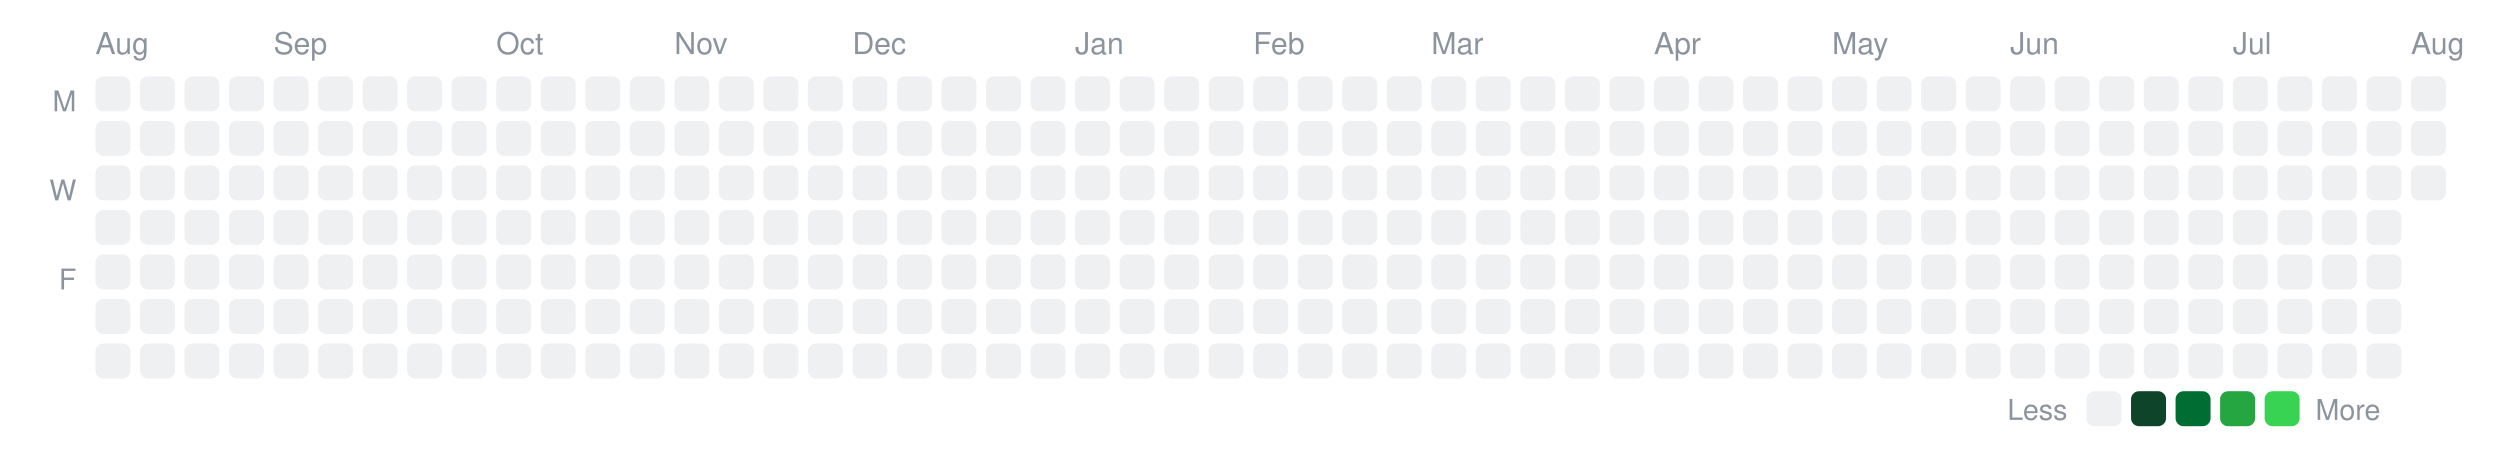
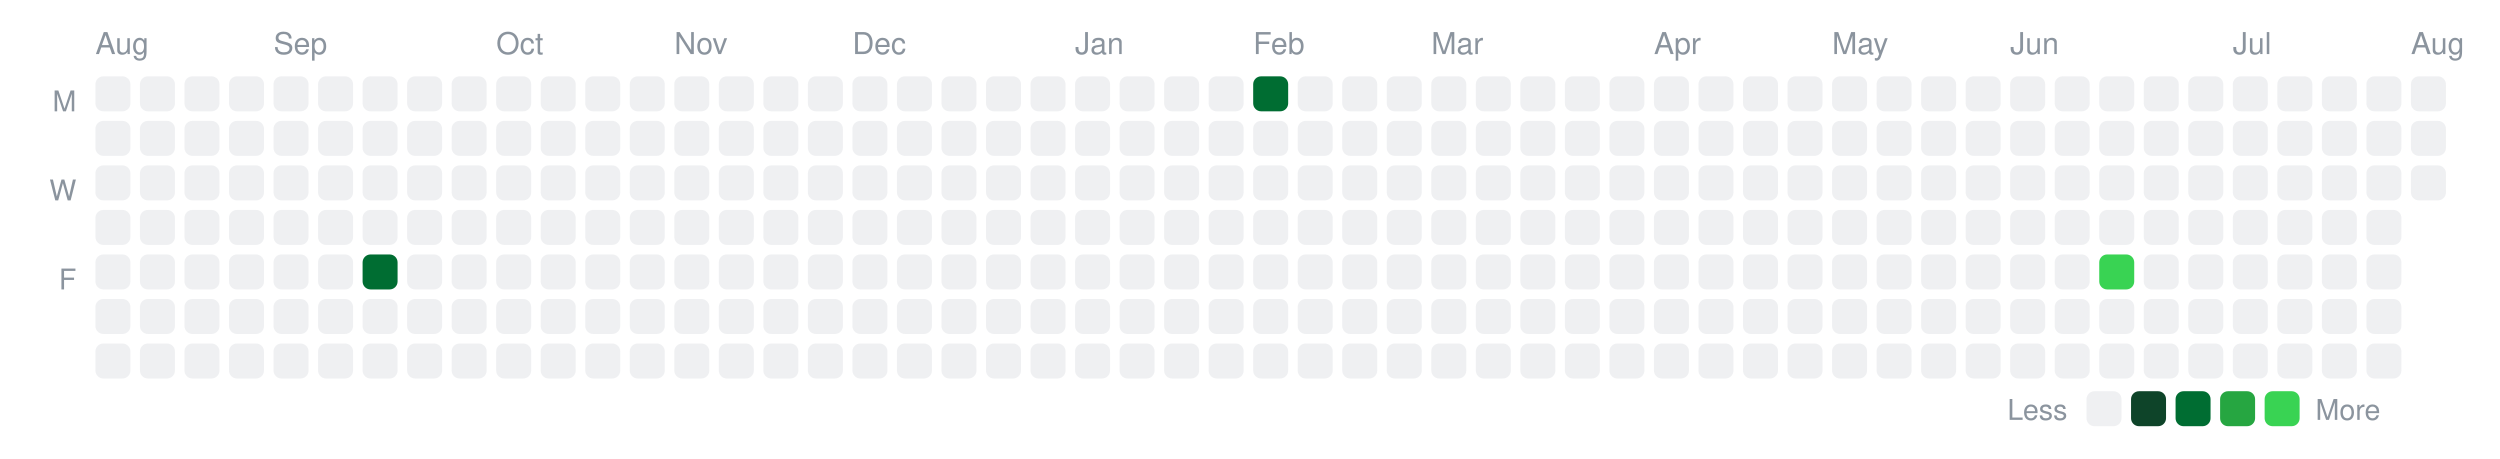
<svg xmlns="http://www.w3.org/2000/svg" width="786" height="144" viewBox="0 0 786 144" role="img" aria-label="Solving activity over the past year" font-family="-apple-system,BlinkMacSystemFont,'Segoe UI',Helvetica,Arial,sans-serif">
  <rect x="30" y="24" width="11" height="11" rx="2.5" fill="rgba(140,148,160,0.14)" />
  <rect x="30" y="38" width="11" height="11" rx="2.5" fill="rgba(140,148,160,0.14)" />
  <rect x="30" y="52" width="11" height="11" rx="2.5" fill="rgba(140,148,160,0.14)" />
  <rect x="30" y="66" width="11" height="11" rx="2.5" fill="rgba(140,148,160,0.14)" />
  <rect x="30" y="80" width="11" height="11" rx="2.5" fill="rgba(140,148,160,0.14)" />
  <rect x="30" y="94" width="11" height="11" rx="2.5" fill="rgba(140,148,160,0.14)" />
  <rect x="30" y="108" width="11" height="11" rx="2.5" fill="rgba(140,148,160,0.14)" />
  <rect x="44" y="24" width="11" height="11" rx="2.5" fill="rgba(140,148,160,0.14)" />
  <rect x="44" y="38" width="11" height="11" rx="2.5" fill="rgba(140,148,160,0.14)" />
  <rect x="44" y="52" width="11" height="11" rx="2.5" fill="rgba(140,148,160,0.14)" />
  <rect x="44" y="66" width="11" height="11" rx="2.5" fill="rgba(140,148,160,0.14)" />
  <rect x="44" y="80" width="11" height="11" rx="2.5" fill="rgba(140,148,160,0.14)" />
  <rect x="44" y="94" width="11" height="11" rx="2.5" fill="rgba(140,148,160,0.14)" />
  <rect x="44" y="108" width="11" height="11" rx="2.5" fill="rgba(140,148,160,0.14)" />
  <rect x="58" y="24" width="11" height="11" rx="2.5" fill="rgba(140,148,160,0.14)" />
  <rect x="58" y="38" width="11" height="11" rx="2.5" fill="rgba(140,148,160,0.14)" />
  <rect x="58" y="52" width="11" height="11" rx="2.5" fill="rgba(140,148,160,0.14)" />
  <rect x="58" y="66" width="11" height="11" rx="2.5" fill="rgba(140,148,160,0.14)" />
  <rect x="58" y="80" width="11" height="11" rx="2.5" fill="rgba(140,148,160,0.14)" />
  <rect x="58" y="94" width="11" height="11" rx="2.5" fill="rgba(140,148,160,0.14)" />
  <rect x="58" y="108" width="11" height="11" rx="2.5" fill="rgba(140,148,160,0.14)" />
  <rect x="72" y="24" width="11" height="11" rx="2.5" fill="rgba(140,148,160,0.14)" />
  <rect x="72" y="38" width="11" height="11" rx="2.5" fill="rgba(140,148,160,0.14)" />
  <rect x="72" y="52" width="11" height="11" rx="2.5" fill="rgba(140,148,160,0.14)" />
  <rect x="72" y="66" width="11" height="11" rx="2.5" fill="rgba(140,148,160,0.14)" />
  <rect x="72" y="80" width="11" height="11" rx="2.5" fill="rgba(140,148,160,0.14)" />
  <rect x="72" y="94" width="11" height="11" rx="2.5" fill="rgba(140,148,160,0.14)" />
  <rect x="72" y="108" width="11" height="11" rx="2.5" fill="rgba(140,148,160,0.14)" />
  <rect x="86" y="24" width="11" height="11" rx="2.5" fill="rgba(140,148,160,0.14)" />
  <rect x="86" y="38" width="11" height="11" rx="2.5" fill="rgba(140,148,160,0.14)" />
  <rect x="86" y="52" width="11" height="11" rx="2.5" fill="rgba(140,148,160,0.14)" />
  <rect x="86" y="66" width="11" height="11" rx="2.5" fill="rgba(140,148,160,0.14)" />
  <rect x="86" y="80" width="11" height="11" rx="2.5" fill="rgba(140,148,160,0.14)" />
  <rect x="86" y="94" width="11" height="11" rx="2.5" fill="rgba(140,148,160,0.14)" />
  <rect x="86" y="108" width="11" height="11" rx="2.5" fill="rgba(140,148,160,0.14)" />
  <rect x="100" y="24" width="11" height="11" rx="2.5" fill="rgba(140,148,160,0.14)" />
  <rect x="100" y="38" width="11" height="11" rx="2.5" fill="rgba(140,148,160,0.14)" />
  <rect x="100" y="52" width="11" height="11" rx="2.5" fill="rgba(140,148,160,0.14)" />
  <rect x="100" y="66" width="11" height="11" rx="2.5" fill="rgba(140,148,160,0.14)" />
  <rect x="100" y="80" width="11" height="11" rx="2.5" fill="rgba(140,148,160,0.14)" />
  <rect x="100" y="94" width="11" height="11" rx="2.5" fill="rgba(140,148,160,0.14)" />
  <rect x="100" y="108" width="11" height="11" rx="2.5" fill="rgba(140,148,160,0.14)" />
  <rect x="114" y="24" width="11" height="11" rx="2.5" fill="rgba(140,148,160,0.14)" />
  <rect x="114" y="38" width="11" height="11" rx="2.5" fill="rgba(140,148,160,0.14)" />
  <rect x="114" y="52" width="11" height="11" rx="2.5" fill="rgba(140,148,160,0.14)" />
  <rect x="114" y="66" width="11" height="11" rx="2.5" fill="rgba(140,148,160,0.14)" />
-   <rect x="114" y="80" width="11" height="11" rx="2.5" fill="rgba(140,148,160,0.14)" />
+   <rect x="114" y="80" width="11" height="11" rx="2.5" fill="#006d32" />
  <rect x="114" y="94" width="11" height="11" rx="2.5" fill="rgba(140,148,160,0.14)" />
  <rect x="114" y="108" width="11" height="11" rx="2.5" fill="rgba(140,148,160,0.14)" />
  <rect x="128" y="24" width="11" height="11" rx="2.5" fill="rgba(140,148,160,0.14)" />
  <rect x="128" y="38" width="11" height="11" rx="2.5" fill="rgba(140,148,160,0.14)" />
  <rect x="128" y="52" width="11" height="11" rx="2.5" fill="rgba(140,148,160,0.14)" />
  <rect x="128" y="66" width="11" height="11" rx="2.5" fill="rgba(140,148,160,0.14)" />
  <rect x="128" y="80" width="11" height="11" rx="2.5" fill="rgba(140,148,160,0.14)" />
  <rect x="128" y="94" width="11" height="11" rx="2.5" fill="rgba(140,148,160,0.14)" />
  <rect x="128" y="108" width="11" height="11" rx="2.5" fill="rgba(140,148,160,0.14)" />
  <rect x="142" y="24" width="11" height="11" rx="2.5" fill="rgba(140,148,160,0.14)" />
  <rect x="142" y="38" width="11" height="11" rx="2.5" fill="rgba(140,148,160,0.14)" />
  <rect x="142" y="52" width="11" height="11" rx="2.5" fill="rgba(140,148,160,0.14)" />
  <rect x="142" y="66" width="11" height="11" rx="2.5" fill="rgba(140,148,160,0.14)" />
  <rect x="142" y="80" width="11" height="11" rx="2.5" fill="rgba(140,148,160,0.14)" />
  <rect x="142" y="94" width="11" height="11" rx="2.5" fill="rgba(140,148,160,0.14)" />
  <rect x="142" y="108" width="11" height="11" rx="2.5" fill="rgba(140,148,160,0.14)" />
  <rect x="156" y="24" width="11" height="11" rx="2.5" fill="rgba(140,148,160,0.14)" />
  <rect x="156" y="38" width="11" height="11" rx="2.5" fill="rgba(140,148,160,0.14)" />
  <rect x="156" y="52" width="11" height="11" rx="2.5" fill="rgba(140,148,160,0.14)" />
  <rect x="156" y="66" width="11" height="11" rx="2.5" fill="rgba(140,148,160,0.14)" />
  <rect x="156" y="80" width="11" height="11" rx="2.5" fill="rgba(140,148,160,0.14)" />
  <rect x="156" y="94" width="11" height="11" rx="2.5" fill="rgba(140,148,160,0.14)" />
  <rect x="156" y="108" width="11" height="11" rx="2.5" fill="rgba(140,148,160,0.14)" />
  <rect x="170" y="24" width="11" height="11" rx="2.5" fill="rgba(140,148,160,0.14)" />
  <rect x="170" y="38" width="11" height="11" rx="2.5" fill="rgba(140,148,160,0.14)" />
  <rect x="170" y="52" width="11" height="11" rx="2.5" fill="rgba(140,148,160,0.14)" />
  <rect x="170" y="66" width="11" height="11" rx="2.5" fill="rgba(140,148,160,0.14)" />
  <rect x="170" y="80" width="11" height="11" rx="2.5" fill="rgba(140,148,160,0.14)" />
  <rect x="170" y="94" width="11" height="11" rx="2.5" fill="rgba(140,148,160,0.14)" />
  <rect x="170" y="108" width="11" height="11" rx="2.5" fill="rgba(140,148,160,0.14)" />
  <rect x="184" y="24" width="11" height="11" rx="2.5" fill="rgba(140,148,160,0.14)" />
  <rect x="184" y="38" width="11" height="11" rx="2.5" fill="rgba(140,148,160,0.14)" />
  <rect x="184" y="52" width="11" height="11" rx="2.5" fill="rgba(140,148,160,0.14)" />
  <rect x="184" y="66" width="11" height="11" rx="2.5" fill="rgba(140,148,160,0.14)" />
  <rect x="184" y="80" width="11" height="11" rx="2.5" fill="rgba(140,148,160,0.14)" />
  <rect x="184" y="94" width="11" height="11" rx="2.5" fill="rgba(140,148,160,0.14)" />
  <rect x="184" y="108" width="11" height="11" rx="2.5" fill="rgba(140,148,160,0.14)" />
  <rect x="198" y="24" width="11" height="11" rx="2.5" fill="rgba(140,148,160,0.14)" />
  <rect x="198" y="38" width="11" height="11" rx="2.5" fill="rgba(140,148,160,0.14)" />
  <rect x="198" y="52" width="11" height="11" rx="2.5" fill="rgba(140,148,160,0.14)" />
  <rect x="198" y="66" width="11" height="11" rx="2.5" fill="rgba(140,148,160,0.14)" />
  <rect x="198" y="80" width="11" height="11" rx="2.5" fill="rgba(140,148,160,0.14)" />
  <rect x="198" y="94" width="11" height="11" rx="2.5" fill="rgba(140,148,160,0.14)" />
  <rect x="198" y="108" width="11" height="11" rx="2.5" fill="rgba(140,148,160,0.14)" />
  <rect x="212" y="24" width="11" height="11" rx="2.5" fill="rgba(140,148,160,0.14)" />
  <rect x="212" y="38" width="11" height="11" rx="2.5" fill="rgba(140,148,160,0.14)" />
  <rect x="212" y="52" width="11" height="11" rx="2.5" fill="rgba(140,148,160,0.14)" />
  <rect x="212" y="66" width="11" height="11" rx="2.5" fill="rgba(140,148,160,0.14)" />
  <rect x="212" y="80" width="11" height="11" rx="2.5" fill="rgba(140,148,160,0.14)" />
  <rect x="212" y="94" width="11" height="11" rx="2.5" fill="rgba(140,148,160,0.14)" />
  <rect x="212" y="108" width="11" height="11" rx="2.5" fill="rgba(140,148,160,0.14)" />
  <rect x="226" y="24" width="11" height="11" rx="2.5" fill="rgba(140,148,160,0.14)" />
  <rect x="226" y="38" width="11" height="11" rx="2.5" fill="rgba(140,148,160,0.14)" />
  <rect x="226" y="52" width="11" height="11" rx="2.5" fill="rgba(140,148,160,0.14)" />
  <rect x="226" y="66" width="11" height="11" rx="2.5" fill="rgba(140,148,160,0.14)" />
  <rect x="226" y="80" width="11" height="11" rx="2.5" fill="rgba(140,148,160,0.14)" />
  <rect x="226" y="94" width="11" height="11" rx="2.5" fill="rgba(140,148,160,0.14)" />
  <rect x="226" y="108" width="11" height="11" rx="2.5" fill="rgba(140,148,160,0.14)" />
  <rect x="240" y="24" width="11" height="11" rx="2.5" fill="rgba(140,148,160,0.14)" />
  <rect x="240" y="38" width="11" height="11" rx="2.5" fill="rgba(140,148,160,0.14)" />
  <rect x="240" y="52" width="11" height="11" rx="2.5" fill="rgba(140,148,160,0.14)" />
  <rect x="240" y="66" width="11" height="11" rx="2.5" fill="rgba(140,148,160,0.14)" />
  <rect x="240" y="80" width="11" height="11" rx="2.5" fill="rgba(140,148,160,0.14)" />
  <rect x="240" y="94" width="11" height="11" rx="2.5" fill="rgba(140,148,160,0.14)" />
  <rect x="240" y="108" width="11" height="11" rx="2.5" fill="rgba(140,148,160,0.14)" />
  <rect x="254" y="24" width="11" height="11" rx="2.5" fill="rgba(140,148,160,0.14)" />
  <rect x="254" y="38" width="11" height="11" rx="2.5" fill="rgba(140,148,160,0.14)" />
  <rect x="254" y="52" width="11" height="11" rx="2.5" fill="rgba(140,148,160,0.14)" />
  <rect x="254" y="66" width="11" height="11" rx="2.5" fill="rgba(140,148,160,0.14)" />
  <rect x="254" y="80" width="11" height="11" rx="2.5" fill="rgba(140,148,160,0.14)" />
  <rect x="254" y="94" width="11" height="11" rx="2.5" fill="rgba(140,148,160,0.14)" />
  <rect x="254" y="108" width="11" height="11" rx="2.5" fill="rgba(140,148,160,0.14)" />
  <rect x="268" y="24" width="11" height="11" rx="2.5" fill="rgba(140,148,160,0.14)" />
  <rect x="268" y="38" width="11" height="11" rx="2.5" fill="rgba(140,148,160,0.14)" />
  <rect x="268" y="52" width="11" height="11" rx="2.5" fill="rgba(140,148,160,0.14)" />
  <rect x="268" y="66" width="11" height="11" rx="2.5" fill="rgba(140,148,160,0.14)" />
  <rect x="268" y="80" width="11" height="11" rx="2.5" fill="rgba(140,148,160,0.14)" />
  <rect x="268" y="94" width="11" height="11" rx="2.5" fill="rgba(140,148,160,0.14)" />
  <rect x="268" y="108" width="11" height="11" rx="2.5" fill="rgba(140,148,160,0.14)" />
  <rect x="282" y="24" width="11" height="11" rx="2.5" fill="rgba(140,148,160,0.14)" />
  <rect x="282" y="38" width="11" height="11" rx="2.5" fill="rgba(140,148,160,0.14)" />
  <rect x="282" y="52" width="11" height="11" rx="2.5" fill="rgba(140,148,160,0.14)" />
  <rect x="282" y="66" width="11" height="11" rx="2.5" fill="rgba(140,148,160,0.14)" />
  <rect x="282" y="80" width="11" height="11" rx="2.5" fill="rgba(140,148,160,0.14)" />
  <rect x="282" y="94" width="11" height="11" rx="2.5" fill="rgba(140,148,160,0.14)" />
  <rect x="282" y="108" width="11" height="11" rx="2.5" fill="rgba(140,148,160,0.14)" />
  <rect x="296" y="24" width="11" height="11" rx="2.5" fill="rgba(140,148,160,0.14)" />
  <rect x="296" y="38" width="11" height="11" rx="2.5" fill="rgba(140,148,160,0.14)" />
  <rect x="296" y="52" width="11" height="11" rx="2.5" fill="rgba(140,148,160,0.14)" />
  <rect x="296" y="66" width="11" height="11" rx="2.5" fill="rgba(140,148,160,0.14)" />
  <rect x="296" y="80" width="11" height="11" rx="2.5" fill="rgba(140,148,160,0.14)" />
  <rect x="296" y="94" width="11" height="11" rx="2.5" fill="rgba(140,148,160,0.14)" />
  <rect x="296" y="108" width="11" height="11" rx="2.5" fill="rgba(140,148,160,0.14)" />
  <rect x="310" y="24" width="11" height="11" rx="2.5" fill="rgba(140,148,160,0.14)" />
  <rect x="310" y="38" width="11" height="11" rx="2.5" fill="rgba(140,148,160,0.14)" />
  <rect x="310" y="52" width="11" height="11" rx="2.5" fill="rgba(140,148,160,0.14)" />
  <rect x="310" y="66" width="11" height="11" rx="2.5" fill="rgba(140,148,160,0.14)" />
  <rect x="310" y="80" width="11" height="11" rx="2.5" fill="rgba(140,148,160,0.14)" />
  <rect x="310" y="94" width="11" height="11" rx="2.5" fill="rgba(140,148,160,0.14)" />
  <rect x="310" y="108" width="11" height="11" rx="2.5" fill="rgba(140,148,160,0.14)" />
  <rect x="324" y="24" width="11" height="11" rx="2.5" fill="rgba(140,148,160,0.14)" />
  <rect x="324" y="38" width="11" height="11" rx="2.5" fill="rgba(140,148,160,0.14)" />
  <rect x="324" y="52" width="11" height="11" rx="2.5" fill="rgba(140,148,160,0.14)" />
  <rect x="324" y="66" width="11" height="11" rx="2.5" fill="rgba(140,148,160,0.14)" />
  <rect x="324" y="80" width="11" height="11" rx="2.5" fill="rgba(140,148,160,0.14)" />
  <rect x="324" y="94" width="11" height="11" rx="2.5" fill="rgba(140,148,160,0.14)" />
  <rect x="324" y="108" width="11" height="11" rx="2.5" fill="rgba(140,148,160,0.14)" />
  <rect x="338" y="24" width="11" height="11" rx="2.5" fill="rgba(140,148,160,0.14)" />
  <rect x="338" y="38" width="11" height="11" rx="2.5" fill="rgba(140,148,160,0.14)" />
  <rect x="338" y="52" width="11" height="11" rx="2.5" fill="rgba(140,148,160,0.14)" />
  <rect x="338" y="66" width="11" height="11" rx="2.5" fill="rgba(140,148,160,0.14)" />
  <rect x="338" y="80" width="11" height="11" rx="2.5" fill="rgba(140,148,160,0.14)" />
  <rect x="338" y="94" width="11" height="11" rx="2.5" fill="rgba(140,148,160,0.14)" />
  <rect x="338" y="108" width="11" height="11" rx="2.5" fill="rgba(140,148,160,0.14)" />
  <rect x="352" y="24" width="11" height="11" rx="2.5" fill="rgba(140,148,160,0.14)" />
  <rect x="352" y="38" width="11" height="11" rx="2.5" fill="rgba(140,148,160,0.14)" />
  <rect x="352" y="52" width="11" height="11" rx="2.5" fill="rgba(140,148,160,0.14)" />
  <rect x="352" y="66" width="11" height="11" rx="2.5" fill="rgba(140,148,160,0.14)" />
  <rect x="352" y="80" width="11" height="11" rx="2.5" fill="rgba(140,148,160,0.14)" />
  <rect x="352" y="94" width="11" height="11" rx="2.5" fill="rgba(140,148,160,0.14)" />
  <rect x="352" y="108" width="11" height="11" rx="2.5" fill="rgba(140,148,160,0.14)" />
  <rect x="366" y="24" width="11" height="11" rx="2.5" fill="rgba(140,148,160,0.14)" />
  <rect x="366" y="38" width="11" height="11" rx="2.5" fill="rgba(140,148,160,0.14)" />
  <rect x="366" y="52" width="11" height="11" rx="2.5" fill="rgba(140,148,160,0.14)" />
  <rect x="366" y="66" width="11" height="11" rx="2.5" fill="rgba(140,148,160,0.14)" />
  <rect x="366" y="80" width="11" height="11" rx="2.5" fill="rgba(140,148,160,0.14)" />
  <rect x="366" y="94" width="11" height="11" rx="2.5" fill="rgba(140,148,160,0.14)" />
  <rect x="366" y="108" width="11" height="11" rx="2.5" fill="rgba(140,148,160,0.14)" />
  <rect x="380" y="24" width="11" height="11" rx="2.5" fill="rgba(140,148,160,0.14)" />
  <rect x="380" y="38" width="11" height="11" rx="2.5" fill="rgba(140,148,160,0.14)" />
  <rect x="380" y="52" width="11" height="11" rx="2.5" fill="rgba(140,148,160,0.14)" />
  <rect x="380" y="66" width="11" height="11" rx="2.5" fill="rgba(140,148,160,0.14)" />
  <rect x="380" y="80" width="11" height="11" rx="2.5" fill="rgba(140,148,160,0.14)" />
  <rect x="380" y="94" width="11" height="11" rx="2.5" fill="rgba(140,148,160,0.14)" />
  <rect x="380" y="108" width="11" height="11" rx="2.5" fill="rgba(140,148,160,0.14)" />
-   <rect x="394" y="24" width="11" height="11" rx="2.5" fill="rgba(140,148,160,0.14)" />
+   <rect x="394" y="24" width="11" height="11" rx="2.5" fill="#006d32" />
  <rect x="394" y="38" width="11" height="11" rx="2.5" fill="rgba(140,148,160,0.14)" />
  <rect x="394" y="52" width="11" height="11" rx="2.5" fill="rgba(140,148,160,0.14)" />
  <rect x="394" y="66" width="11" height="11" rx="2.5" fill="rgba(140,148,160,0.14)" />
  <rect x="394" y="80" width="11" height="11" rx="2.5" fill="rgba(140,148,160,0.14)" />
  <rect x="394" y="94" width="11" height="11" rx="2.5" fill="rgba(140,148,160,0.14)" />
  <rect x="394" y="108" width="11" height="11" rx="2.5" fill="rgba(140,148,160,0.14)" />
  <rect x="408" y="24" width="11" height="11" rx="2.5" fill="rgba(140,148,160,0.14)" />
  <rect x="408" y="38" width="11" height="11" rx="2.5" fill="rgba(140,148,160,0.14)" />
  <rect x="408" y="52" width="11" height="11" rx="2.5" fill="rgba(140,148,160,0.14)" />
  <rect x="408" y="66" width="11" height="11" rx="2.5" fill="rgba(140,148,160,0.14)" />
  <rect x="408" y="80" width="11" height="11" rx="2.5" fill="rgba(140,148,160,0.14)" />
  <rect x="408" y="94" width="11" height="11" rx="2.5" fill="rgba(140,148,160,0.14)" />
  <rect x="408" y="108" width="11" height="11" rx="2.5" fill="rgba(140,148,160,0.14)" />
  <rect x="422" y="24" width="11" height="11" rx="2.5" fill="rgba(140,148,160,0.14)" />
  <rect x="422" y="38" width="11" height="11" rx="2.5" fill="rgba(140,148,160,0.14)" />
  <rect x="422" y="52" width="11" height="11" rx="2.5" fill="rgba(140,148,160,0.14)" />
  <rect x="422" y="66" width="11" height="11" rx="2.5" fill="rgba(140,148,160,0.14)" />
  <rect x="422" y="80" width="11" height="11" rx="2.5" fill="rgba(140,148,160,0.14)" />
  <rect x="422" y="94" width="11" height="11" rx="2.5" fill="rgba(140,148,160,0.14)" />
  <rect x="422" y="108" width="11" height="11" rx="2.5" fill="rgba(140,148,160,0.14)" />
  <rect x="436" y="24" width="11" height="11" rx="2.5" fill="rgba(140,148,160,0.14)" />
  <rect x="436" y="38" width="11" height="11" rx="2.5" fill="rgba(140,148,160,0.14)" />
  <rect x="436" y="52" width="11" height="11" rx="2.5" fill="rgba(140,148,160,0.14)" />
  <rect x="436" y="66" width="11" height="11" rx="2.5" fill="rgba(140,148,160,0.14)" />
  <rect x="436" y="80" width="11" height="11" rx="2.5" fill="rgba(140,148,160,0.14)" />
  <rect x="436" y="94" width="11" height="11" rx="2.5" fill="rgba(140,148,160,0.14)" />
  <rect x="436" y="108" width="11" height="11" rx="2.5" fill="rgba(140,148,160,0.14)" />
  <rect x="450" y="24" width="11" height="11" rx="2.5" fill="rgba(140,148,160,0.14)" />
  <rect x="450" y="38" width="11" height="11" rx="2.5" fill="rgba(140,148,160,0.14)" />
  <rect x="450" y="52" width="11" height="11" rx="2.5" fill="rgba(140,148,160,0.14)" />
  <rect x="450" y="66" width="11" height="11" rx="2.5" fill="rgba(140,148,160,0.14)" />
  <rect x="450" y="80" width="11" height="11" rx="2.5" fill="rgba(140,148,160,0.14)" />
  <rect x="450" y="94" width="11" height="11" rx="2.5" fill="rgba(140,148,160,0.14)" />
  <rect x="450" y="108" width="11" height="11" rx="2.5" fill="rgba(140,148,160,0.14)" />
  <rect x="464" y="24" width="11" height="11" rx="2.5" fill="rgba(140,148,160,0.14)" />
  <rect x="464" y="38" width="11" height="11" rx="2.5" fill="rgba(140,148,160,0.14)" />
  <rect x="464" y="52" width="11" height="11" rx="2.5" fill="rgba(140,148,160,0.14)" />
  <rect x="464" y="66" width="11" height="11" rx="2.5" fill="rgba(140,148,160,0.14)" />
  <rect x="464" y="80" width="11" height="11" rx="2.5" fill="rgba(140,148,160,0.14)" />
  <rect x="464" y="94" width="11" height="11" rx="2.5" fill="rgba(140,148,160,0.14)" />
  <rect x="464" y="108" width="11" height="11" rx="2.5" fill="rgba(140,148,160,0.14)" />
  <rect x="478" y="24" width="11" height="11" rx="2.5" fill="rgba(140,148,160,0.14)" />
  <rect x="478" y="38" width="11" height="11" rx="2.5" fill="rgba(140,148,160,0.14)" />
  <rect x="478" y="52" width="11" height="11" rx="2.5" fill="rgba(140,148,160,0.14)" />
  <rect x="478" y="66" width="11" height="11" rx="2.5" fill="rgba(140,148,160,0.14)" />
  <rect x="478" y="80" width="11" height="11" rx="2.5" fill="rgba(140,148,160,0.14)" />
  <rect x="478" y="94" width="11" height="11" rx="2.5" fill="rgba(140,148,160,0.14)" />
  <rect x="478" y="108" width="11" height="11" rx="2.5" fill="rgba(140,148,160,0.14)" />
  <rect x="492" y="24" width="11" height="11" rx="2.5" fill="rgba(140,148,160,0.14)" />
  <rect x="492" y="38" width="11" height="11" rx="2.5" fill="rgba(140,148,160,0.14)" />
  <rect x="492" y="52" width="11" height="11" rx="2.5" fill="rgba(140,148,160,0.14)" />
  <rect x="492" y="66" width="11" height="11" rx="2.5" fill="rgba(140,148,160,0.14)" />
  <rect x="492" y="80" width="11" height="11" rx="2.5" fill="rgba(140,148,160,0.14)" />
  <rect x="492" y="94" width="11" height="11" rx="2.5" fill="rgba(140,148,160,0.14)" />
  <rect x="492" y="108" width="11" height="11" rx="2.5" fill="rgba(140,148,160,0.14)" />
  <rect x="506" y="24" width="11" height="11" rx="2.5" fill="rgba(140,148,160,0.14)" />
  <rect x="506" y="38" width="11" height="11" rx="2.5" fill="rgba(140,148,160,0.14)" />
  <rect x="506" y="52" width="11" height="11" rx="2.5" fill="rgba(140,148,160,0.14)" />
  <rect x="506" y="66" width="11" height="11" rx="2.5" fill="rgba(140,148,160,0.14)" />
  <rect x="506" y="80" width="11" height="11" rx="2.5" fill="rgba(140,148,160,0.14)" />
  <rect x="506" y="94" width="11" height="11" rx="2.5" fill="rgba(140,148,160,0.14)" />
  <rect x="506" y="108" width="11" height="11" rx="2.5" fill="rgba(140,148,160,0.14)" />
  <rect x="520" y="24" width="11" height="11" rx="2.5" fill="rgba(140,148,160,0.14)" />
  <rect x="520" y="38" width="11" height="11" rx="2.5" fill="rgba(140,148,160,0.14)" />
  <rect x="520" y="52" width="11" height="11" rx="2.5" fill="rgba(140,148,160,0.14)" />
  <rect x="520" y="66" width="11" height="11" rx="2.5" fill="rgba(140,148,160,0.14)" />
  <rect x="520" y="80" width="11" height="11" rx="2.5" fill="rgba(140,148,160,0.14)" />
  <rect x="520" y="94" width="11" height="11" rx="2.5" fill="rgba(140,148,160,0.14)" />
  <rect x="520" y="108" width="11" height="11" rx="2.5" fill="rgba(140,148,160,0.14)" />
  <rect x="534" y="24" width="11" height="11" rx="2.5" fill="rgba(140,148,160,0.14)" />
  <rect x="534" y="38" width="11" height="11" rx="2.5" fill="rgba(140,148,160,0.14)" />
  <rect x="534" y="52" width="11" height="11" rx="2.5" fill="rgba(140,148,160,0.14)" />
  <rect x="534" y="66" width="11" height="11" rx="2.5" fill="rgba(140,148,160,0.14)" />
  <rect x="534" y="80" width="11" height="11" rx="2.5" fill="rgba(140,148,160,0.14)" />
  <rect x="534" y="94" width="11" height="11" rx="2.5" fill="rgba(140,148,160,0.14)" />
  <rect x="534" y="108" width="11" height="11" rx="2.5" fill="rgba(140,148,160,0.14)" />
  <rect x="548" y="24" width="11" height="11" rx="2.5" fill="rgba(140,148,160,0.14)" />
  <rect x="548" y="38" width="11" height="11" rx="2.5" fill="rgba(140,148,160,0.14)" />
  <rect x="548" y="52" width="11" height="11" rx="2.5" fill="rgba(140,148,160,0.14)" />
  <rect x="548" y="66" width="11" height="11" rx="2.5" fill="rgba(140,148,160,0.14)" />
  <rect x="548" y="80" width="11" height="11" rx="2.5" fill="rgba(140,148,160,0.14)" />
  <rect x="548" y="94" width="11" height="11" rx="2.5" fill="rgba(140,148,160,0.14)" />
  <rect x="548" y="108" width="11" height="11" rx="2.5" fill="rgba(140,148,160,0.14)" />
  <rect x="562" y="24" width="11" height="11" rx="2.5" fill="rgba(140,148,160,0.14)" />
  <rect x="562" y="38" width="11" height="11" rx="2.5" fill="rgba(140,148,160,0.14)" />
  <rect x="562" y="52" width="11" height="11" rx="2.5" fill="rgba(140,148,160,0.14)" />
  <rect x="562" y="66" width="11" height="11" rx="2.5" fill="rgba(140,148,160,0.14)" />
  <rect x="562" y="80" width="11" height="11" rx="2.5" fill="rgba(140,148,160,0.14)" />
  <rect x="562" y="94" width="11" height="11" rx="2.5" fill="rgba(140,148,160,0.14)" />
  <rect x="562" y="108" width="11" height="11" rx="2.5" fill="rgba(140,148,160,0.14)" />
  <rect x="576" y="24" width="11" height="11" rx="2.5" fill="rgba(140,148,160,0.14)" />
  <rect x="576" y="38" width="11" height="11" rx="2.5" fill="rgba(140,148,160,0.14)" />
  <rect x="576" y="52" width="11" height="11" rx="2.5" fill="rgba(140,148,160,0.14)" />
  <rect x="576" y="66" width="11" height="11" rx="2.5" fill="rgba(140,148,160,0.14)" />
  <rect x="576" y="80" width="11" height="11" rx="2.5" fill="rgba(140,148,160,0.14)" />
  <rect x="576" y="94" width="11" height="11" rx="2.5" fill="rgba(140,148,160,0.14)" />
  <rect x="576" y="108" width="11" height="11" rx="2.5" fill="rgba(140,148,160,0.14)" />
  <rect x="590" y="24" width="11" height="11" rx="2.5" fill="rgba(140,148,160,0.14)" />
  <rect x="590" y="38" width="11" height="11" rx="2.5" fill="rgba(140,148,160,0.14)" />
  <rect x="590" y="52" width="11" height="11" rx="2.5" fill="rgba(140,148,160,0.14)" />
  <rect x="590" y="66" width="11" height="11" rx="2.5" fill="rgba(140,148,160,0.14)" />
  <rect x="590" y="80" width="11" height="11" rx="2.5" fill="rgba(140,148,160,0.14)" />
  <rect x="590" y="94" width="11" height="11" rx="2.5" fill="rgba(140,148,160,0.14)" />
  <rect x="590" y="108" width="11" height="11" rx="2.5" fill="rgba(140,148,160,0.14)" />
  <rect x="604" y="24" width="11" height="11" rx="2.5" fill="rgba(140,148,160,0.14)" />
  <rect x="604" y="38" width="11" height="11" rx="2.5" fill="rgba(140,148,160,0.14)" />
  <rect x="604" y="52" width="11" height="11" rx="2.5" fill="rgba(140,148,160,0.14)" />
  <rect x="604" y="66" width="11" height="11" rx="2.5" fill="rgba(140,148,160,0.14)" />
  <rect x="604" y="80" width="11" height="11" rx="2.5" fill="rgba(140,148,160,0.14)" />
  <rect x="604" y="94" width="11" height="11" rx="2.5" fill="rgba(140,148,160,0.14)" />
  <rect x="604" y="108" width="11" height="11" rx="2.5" fill="rgba(140,148,160,0.14)" />
  <rect x="618" y="24" width="11" height="11" rx="2.5" fill="rgba(140,148,160,0.14)" />
  <rect x="618" y="38" width="11" height="11" rx="2.5" fill="rgba(140,148,160,0.14)" />
  <rect x="618" y="52" width="11" height="11" rx="2.5" fill="rgba(140,148,160,0.14)" />
  <rect x="618" y="66" width="11" height="11" rx="2.5" fill="rgba(140,148,160,0.14)" />
  <rect x="618" y="80" width="11" height="11" rx="2.5" fill="rgba(140,148,160,0.14)" />
  <rect x="618" y="94" width="11" height="11" rx="2.5" fill="rgba(140,148,160,0.14)" />
  <rect x="618" y="108" width="11" height="11" rx="2.5" fill="rgba(140,148,160,0.14)" />
  <rect x="632" y="24" width="11" height="11" rx="2.5" fill="rgba(140,148,160,0.14)" />
  <rect x="632" y="38" width="11" height="11" rx="2.5" fill="rgba(140,148,160,0.14)" />
  <rect x="632" y="52" width="11" height="11" rx="2.5" fill="rgba(140,148,160,0.14)" />
  <rect x="632" y="66" width="11" height="11" rx="2.5" fill="rgba(140,148,160,0.14)" />
  <rect x="632" y="80" width="11" height="11" rx="2.5" fill="rgba(140,148,160,0.14)" />
  <rect x="632" y="94" width="11" height="11" rx="2.5" fill="rgba(140,148,160,0.14)" />
  <rect x="632" y="108" width="11" height="11" rx="2.5" fill="rgba(140,148,160,0.14)" />
  <rect x="646" y="24" width="11" height="11" rx="2.5" fill="rgba(140,148,160,0.14)" />
  <rect x="646" y="38" width="11" height="11" rx="2.5" fill="rgba(140,148,160,0.14)" />
  <rect x="646" y="52" width="11" height="11" rx="2.5" fill="rgba(140,148,160,0.14)" />
  <rect x="646" y="66" width="11" height="11" rx="2.5" fill="rgba(140,148,160,0.14)" />
  <rect x="646" y="80" width="11" height="11" rx="2.5" fill="rgba(140,148,160,0.14)" />
  <rect x="646" y="94" width="11" height="11" rx="2.5" fill="rgba(140,148,160,0.14)" />
  <rect x="646" y="108" width="11" height="11" rx="2.5" fill="rgba(140,148,160,0.14)" />
  <rect x="660" y="24" width="11" height="11" rx="2.5" fill="rgba(140,148,160,0.14)" />
  <rect x="660" y="38" width="11" height="11" rx="2.5" fill="rgba(140,148,160,0.14)" />
  <rect x="660" y="52" width="11" height="11" rx="2.5" fill="rgba(140,148,160,0.14)" />
  <rect x="660" y="66" width="11" height="11" rx="2.5" fill="rgba(140,148,160,0.14)" />
-   <rect x="660" y="80" width="11" height="11" rx="2.5" fill="rgba(140,148,160,0.14)" />
+   <rect x="660" y="80" width="11" height="11" rx="2.5" fill="#39d353" />
  <rect x="660" y="94" width="11" height="11" rx="2.5" fill="rgba(140,148,160,0.14)" />
  <rect x="660" y="108" width="11" height="11" rx="2.5" fill="rgba(140,148,160,0.14)" />
  <rect x="674" y="24" width="11" height="11" rx="2.5" fill="rgba(140,148,160,0.14)" />
  <rect x="674" y="38" width="11" height="11" rx="2.5" fill="rgba(140,148,160,0.14)" />
  <rect x="674" y="52" width="11" height="11" rx="2.5" fill="rgba(140,148,160,0.14)" />
  <rect x="674" y="66" width="11" height="11" rx="2.5" fill="rgba(140,148,160,0.14)" />
  <rect x="674" y="80" width="11" height="11" rx="2.5" fill="rgba(140,148,160,0.14)" />
  <rect x="674" y="94" width="11" height="11" rx="2.5" fill="rgba(140,148,160,0.14)" />
  <rect x="674" y="108" width="11" height="11" rx="2.5" fill="rgba(140,148,160,0.14)" />
  <rect x="688" y="24" width="11" height="11" rx="2.5" fill="rgba(140,148,160,0.14)" />
  <rect x="688" y="38" width="11" height="11" rx="2.5" fill="rgba(140,148,160,0.14)" />
  <rect x="688" y="52" width="11" height="11" rx="2.5" fill="rgba(140,148,160,0.14)" />
  <rect x="688" y="66" width="11" height="11" rx="2.5" fill="rgba(140,148,160,0.14)" />
  <rect x="688" y="80" width="11" height="11" rx="2.5" fill="rgba(140,148,160,0.14)" />
  <rect x="688" y="94" width="11" height="11" rx="2.5" fill="rgba(140,148,160,0.14)" />
  <rect x="688" y="108" width="11" height="11" rx="2.5" fill="rgba(140,148,160,0.14)" />
  <rect x="702" y="24" width="11" height="11" rx="2.5" fill="rgba(140,148,160,0.14)" />
  <rect x="702" y="38" width="11" height="11" rx="2.5" fill="rgba(140,148,160,0.14)" />
  <rect x="702" y="52" width="11" height="11" rx="2.5" fill="rgba(140,148,160,0.14)" />
  <rect x="702" y="66" width="11" height="11" rx="2.5" fill="rgba(140,148,160,0.14)" />
  <rect x="702" y="80" width="11" height="11" rx="2.5" fill="rgba(140,148,160,0.14)" />
  <rect x="702" y="94" width="11" height="11" rx="2.5" fill="rgba(140,148,160,0.14)" />
  <rect x="702" y="108" width="11" height="11" rx="2.5" fill="rgba(140,148,160,0.14)" />
  <rect x="716" y="24" width="11" height="11" rx="2.5" fill="rgba(140,148,160,0.14)" />
  <rect x="716" y="38" width="11" height="11" rx="2.5" fill="rgba(140,148,160,0.14)" />
  <rect x="716" y="52" width="11" height="11" rx="2.5" fill="rgba(140,148,160,0.14)" />
  <rect x="716" y="66" width="11" height="11" rx="2.5" fill="rgba(140,148,160,0.14)" />
  <rect x="716" y="80" width="11" height="11" rx="2.5" fill="rgba(140,148,160,0.14)" />
  <rect x="716" y="94" width="11" height="11" rx="2.5" fill="rgba(140,148,160,0.14)" />
  <rect x="716" y="108" width="11" height="11" rx="2.5" fill="rgba(140,148,160,0.14)" />
  <rect x="730" y="24" width="11" height="11" rx="2.5" fill="rgba(140,148,160,0.14)" />
  <rect x="730" y="38" width="11" height="11" rx="2.5" fill="rgba(140,148,160,0.14)" />
  <rect x="730" y="52" width="11" height="11" rx="2.5" fill="rgba(140,148,160,0.14)" />
  <rect x="730" y="66" width="11" height="11" rx="2.5" fill="rgba(140,148,160,0.14)" />
  <rect x="730" y="80" width="11" height="11" rx="2.5" fill="rgba(140,148,160,0.14)" />
  <rect x="730" y="94" width="11" height="11" rx="2.5" fill="rgba(140,148,160,0.14)" />
  <rect x="730" y="108" width="11" height="11" rx="2.5" fill="rgba(140,148,160,0.14)" />
  <rect x="744" y="24" width="11" height="11" rx="2.5" fill="rgba(140,148,160,0.14)" />
  <rect x="744" y="38" width="11" height="11" rx="2.5" fill="rgba(140,148,160,0.14)" />
  <rect x="744" y="52" width="11" height="11" rx="2.5" fill="rgba(140,148,160,0.14)" />
  <rect x="744" y="66" width="11" height="11" rx="2.5" fill="rgba(140,148,160,0.14)" />
  <rect x="744" y="80" width="11" height="11" rx="2.5" fill="rgba(140,148,160,0.14)" />
  <rect x="744" y="94" width="11" height="11" rx="2.5" fill="rgba(140,148,160,0.14)" />
  <rect x="744" y="108" width="11" height="11" rx="2.5" fill="rgba(140,148,160,0.14)" />
  <rect x="758" y="24" width="11" height="11" rx="2.5" fill="rgba(140,148,160,0.14)" />
  <rect x="758" y="38" width="11" height="11" rx="2.5" fill="rgba(140,148,160,0.14)" />
  <rect x="758" y="52" width="11" height="11" rx="2.5" fill="rgba(140,148,160,0.14)" />
  <text x="30" y="17" font-size="9.5" font-weight="400" fill="#8b949e" text-anchor="start">Aug</text>
  <text x="86" y="17" font-size="9.5" font-weight="400" fill="#8b949e" text-anchor="start">Sep</text>
  <text x="156" y="17" font-size="9.5" font-weight="400" fill="#8b949e" text-anchor="start">Oct</text>
  <text x="212" y="17" font-size="9.5" font-weight="400" fill="#8b949e" text-anchor="start">Nov</text>
  <text x="268" y="17" font-size="9.5" font-weight="400" fill="#8b949e" text-anchor="start">Dec</text>
  <text x="338" y="17" font-size="9.5" font-weight="400" fill="#8b949e" text-anchor="start">Jan</text>
  <text x="394" y="17" font-size="9.5" font-weight="400" fill="#8b949e" text-anchor="start">Feb</text>
  <text x="450" y="17" font-size="9.5" font-weight="400" fill="#8b949e" text-anchor="start">Mar</text>
  <text x="520" y="17" font-size="9.5" font-weight="400" fill="#8b949e" text-anchor="start">Apr</text>
  <text x="576" y="17" font-size="9.5" font-weight="400" fill="#8b949e" text-anchor="start">May</text>
  <text x="632" y="17" font-size="9.5" font-weight="400" fill="#8b949e" text-anchor="start">Jun</text>
  <text x="702" y="17" font-size="9.5" font-weight="400" fill="#8b949e" text-anchor="start">Jul</text>
  <text x="758" y="17" font-size="9.5" font-weight="400" fill="#8b949e" text-anchor="start">Aug</text>
  <text x="24" y="35" font-size="9" font-weight="400" fill="#8b949e" text-anchor="end">M</text>
  <text x="24" y="63" font-size="9" font-weight="400" fill="#8b949e" text-anchor="end">W</text>
  <text x="24" y="91" font-size="9" font-weight="400" fill="#8b949e" text-anchor="end">F</text>
  <text x="650" y="132" font-size="9" font-weight="400" fill="#8b949e" text-anchor="end">Less</text>
  <rect x="656" y="123" width="11" height="11" rx="2.5" fill="rgba(140,148,160,0.14)" />
  <rect x="670" y="123" width="11" height="11" rx="2.5" fill="#0e4429" />
  <rect x="684" y="123" width="11" height="11" rx="2.5" fill="#006d32" />
  <rect x="698" y="123" width="11" height="11" rx="2.5" fill="#26a641" />
  <rect x="712" y="123" width="11" height="11" rx="2.5" fill="#39d353" />
  <text x="728" y="132" font-size="9" font-weight="400" fill="#8b949e" text-anchor="start">More</text>
</svg>
